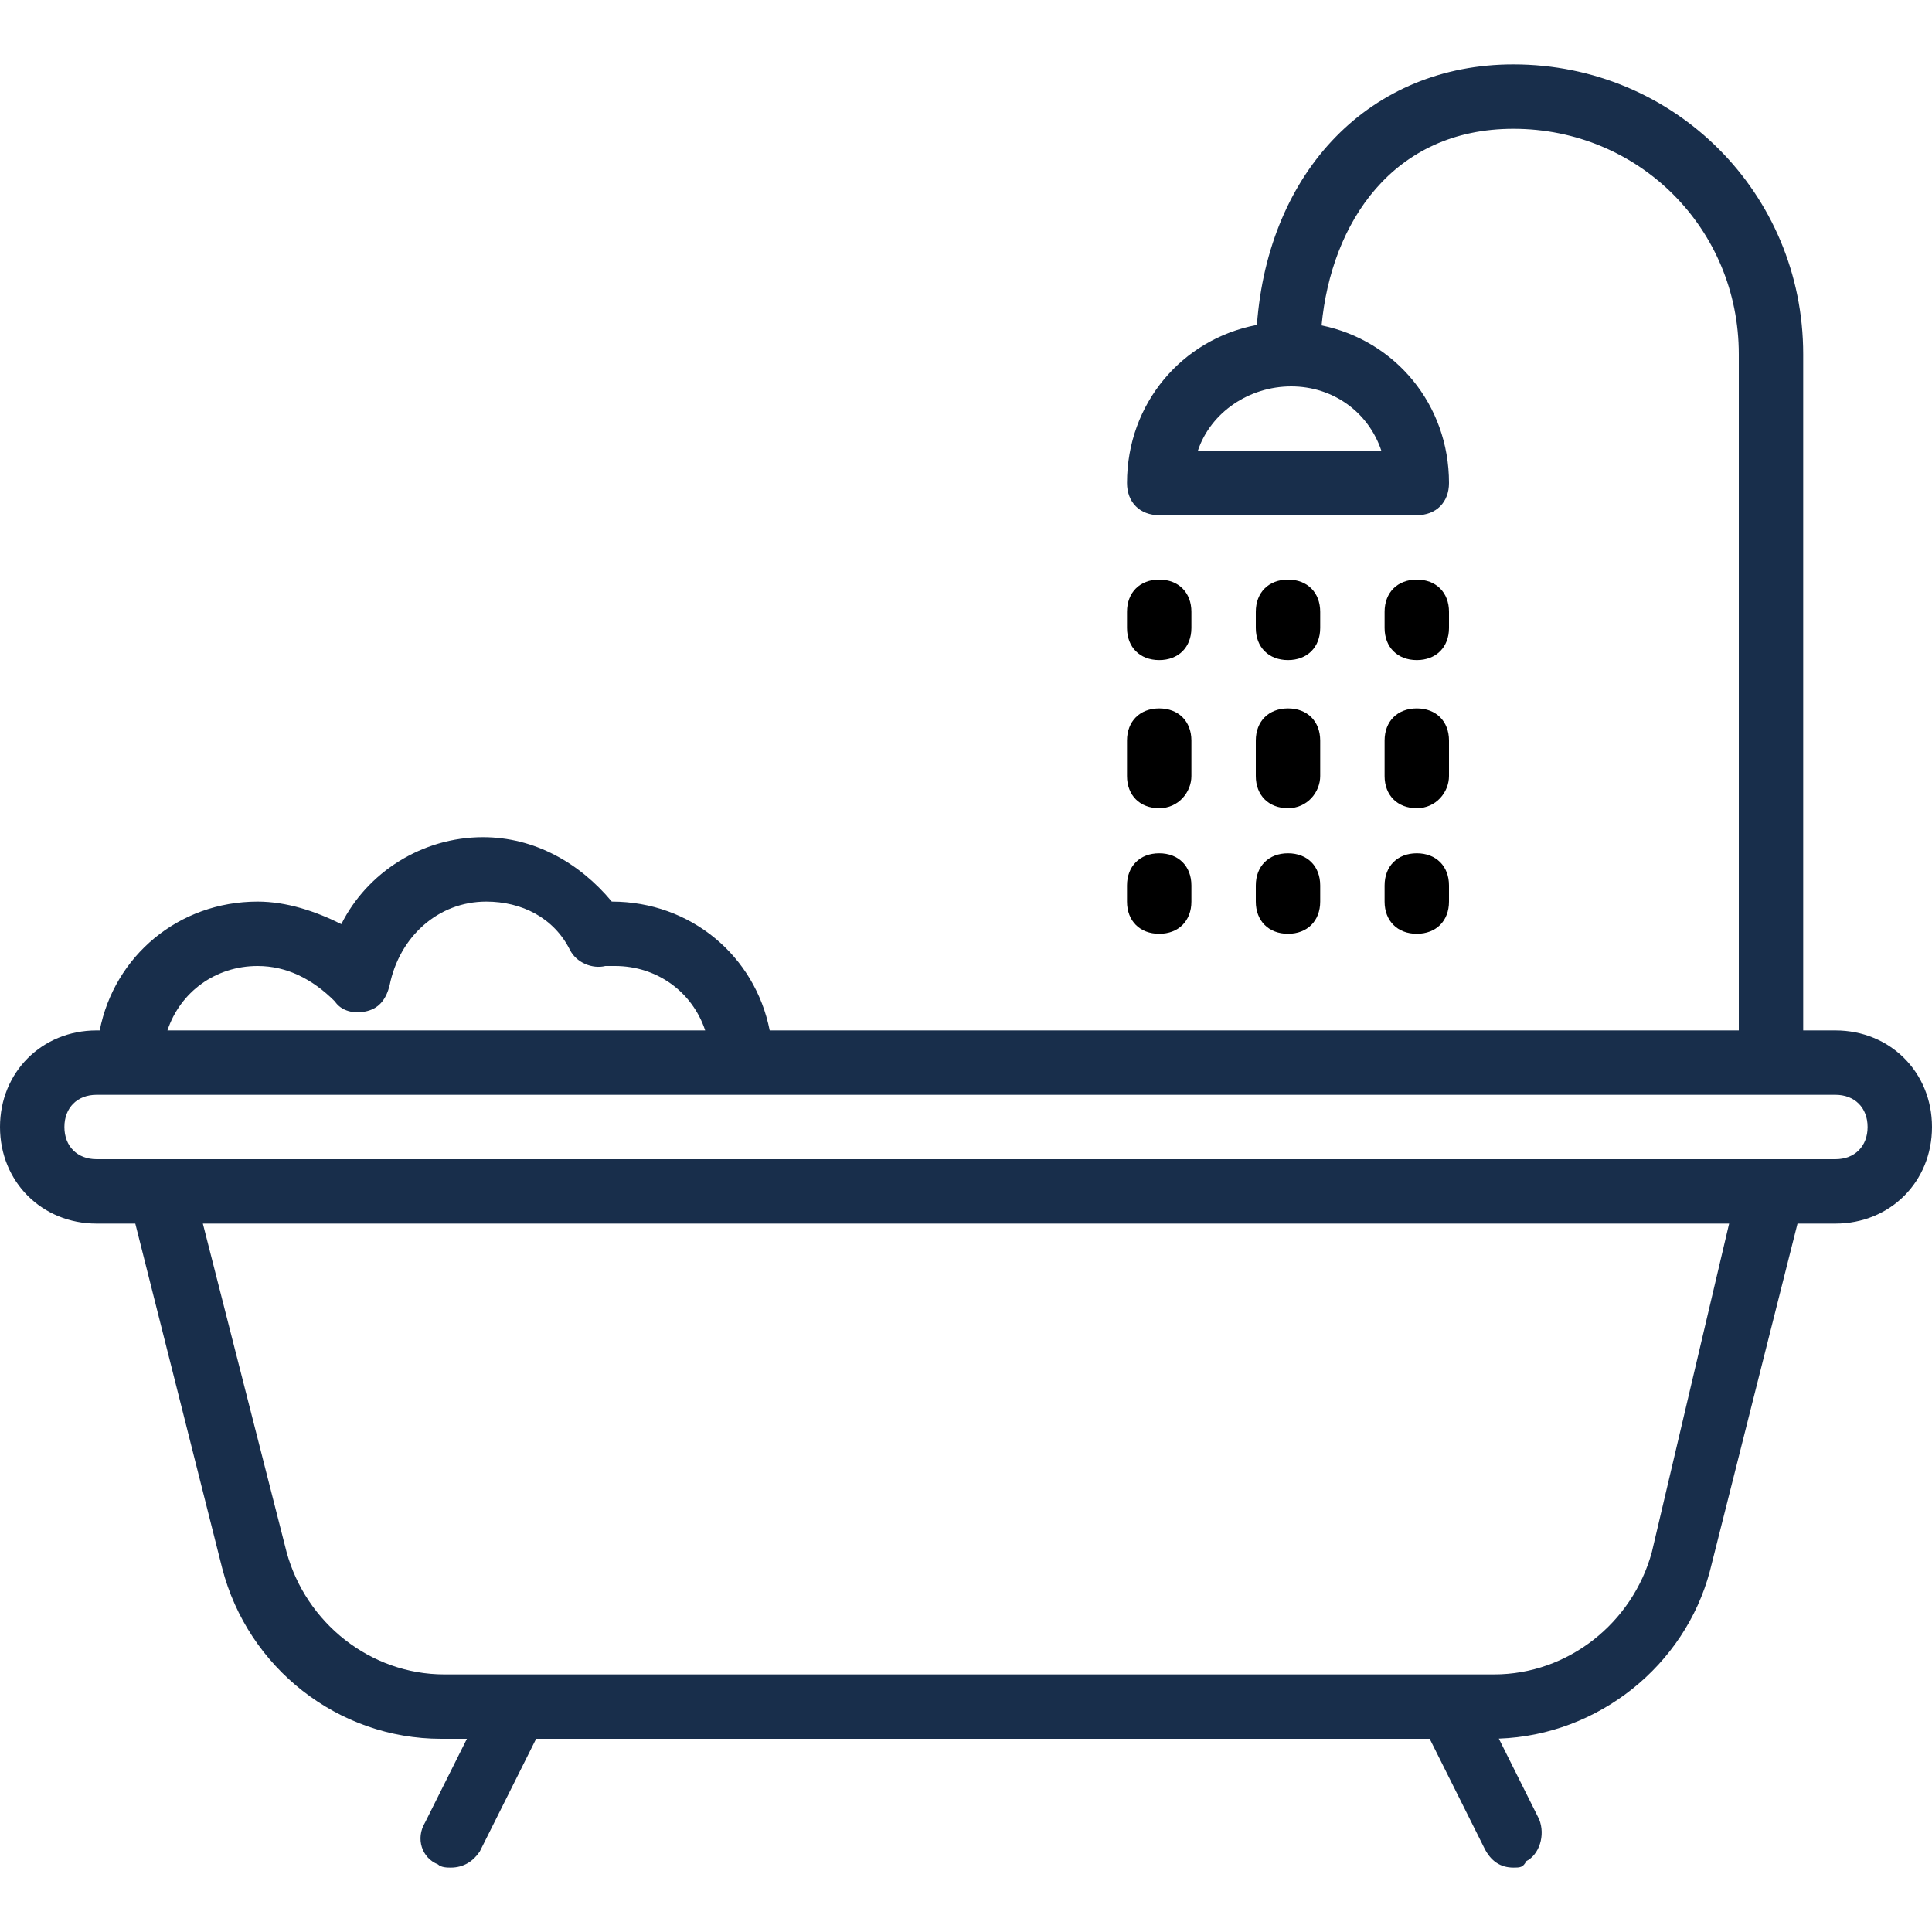
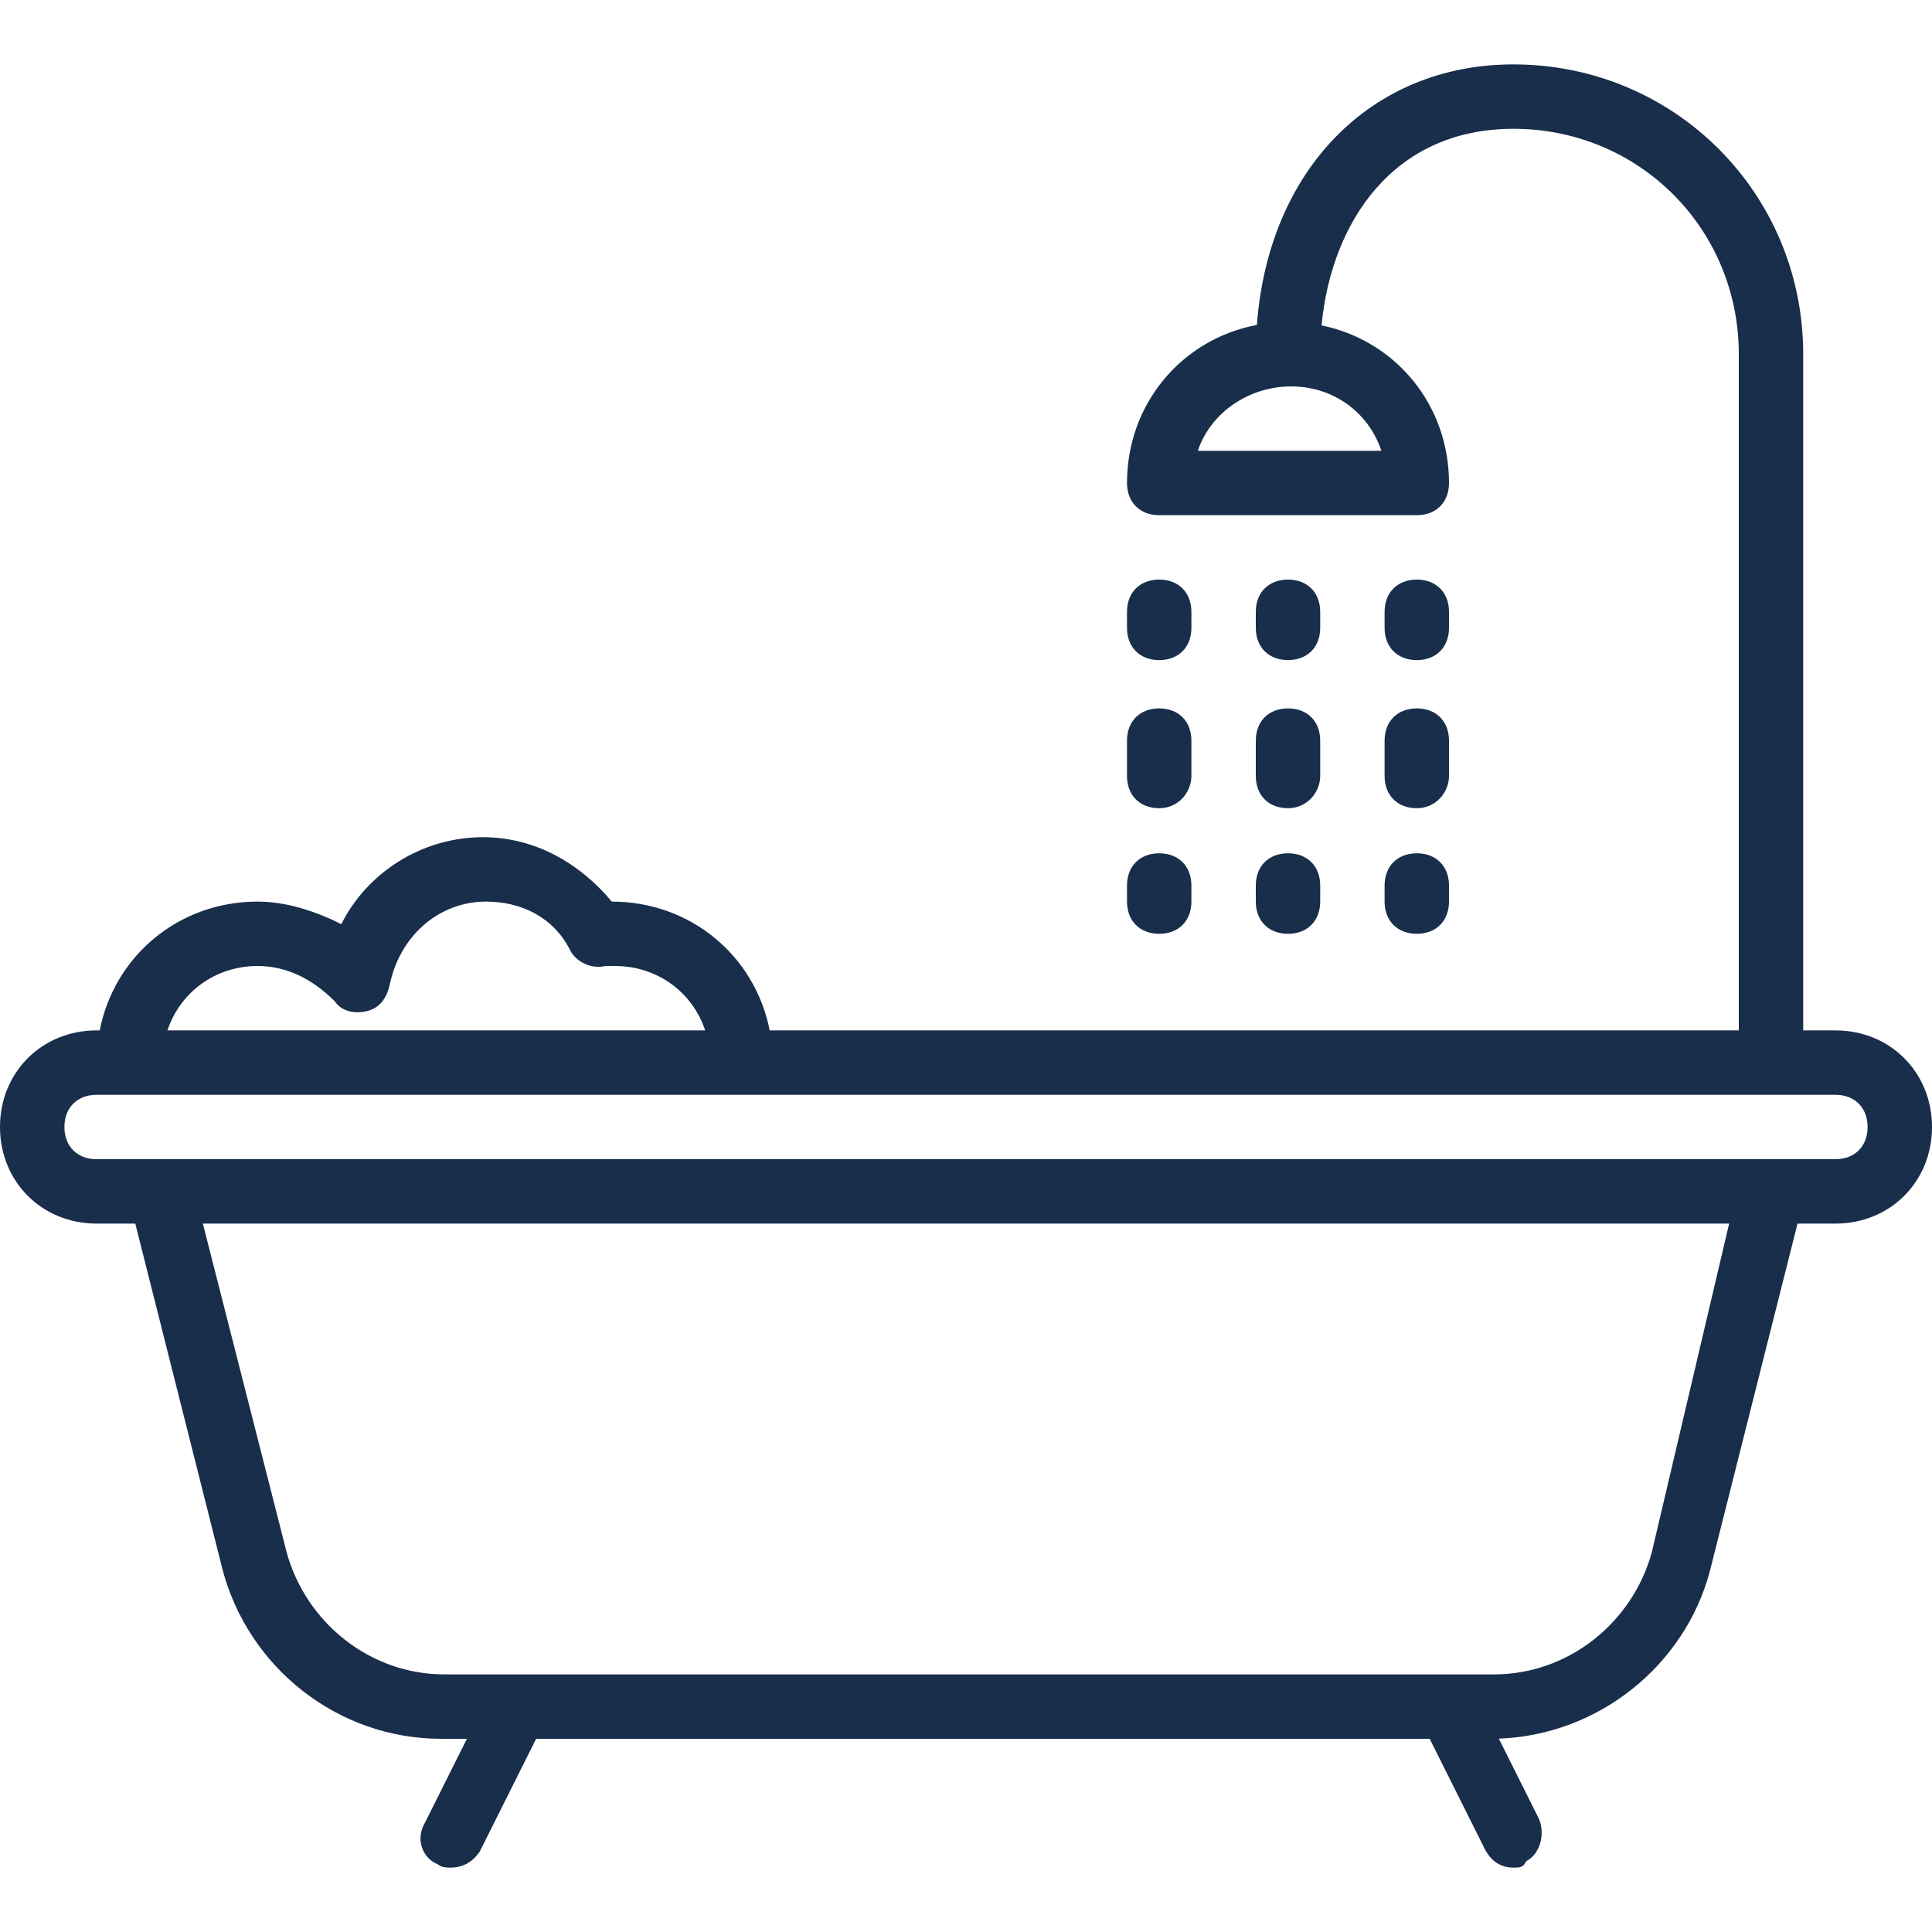
<svg xmlns="http://www.w3.org/2000/svg" version="1.1" id="Layer_1" x="0px" y="0px" viewBox="0 0 512 512" style="enable-background:new 0 0 512 512;" xml:space="preserve">
  <g transform="translate(1 1)">
    <g>
      <g>
        <path style="fill:#182e4b;" d="M485.4,272.067h-8.533v-179.2c0-42.667-34.133-76.8-76.8-76.8c-37.77,0-64.935,28.006-67.974,69.041     c-19.829,3.748-34.426,20.826-34.426,41.892c0,5.12,3.413,8.533,8.533,8.533h68.267c5.12,0,8.533-3.413,8.533-8.533     c0-20.833-14.274-37.769-33.767-41.767c2.55-27.116,18.836-52.1,50.834-52.1c33.28,0,59.733,26.453,59.733,59.733v179.2H202.975     c-3.86-19.681-20.878-34.133-41.841-34.133c-8.533-10.24-20.48-17.067-34.133-17.067c-16.213,0-30.72,9.387-37.547,23.04     c-6.827-3.413-14.507-5.973-22.187-5.973c-20.963,0-37.981,14.452-41.841,34.133H24.6c-14.507,0-25.6,11.093-25.6,25.6     c0,14.507,11.093,25.6,25.6,25.6h10.255l23.025,91.307c6.827,26.453,30.72,45.227,58.027,45.227h6.827l-11.093,22.187     c-2.56,4.267-0.853,9.387,3.413,11.093c0.853,0.853,2.56,0.853,3.413,0.853c3.413,0,5.973-1.707,7.68-4.267L141.08,459.8h236.8     l14.507,29.013c1.707,3.413,4.267,5.12,7.68,5.12c1.707,0,2.56,0,3.413-1.707c3.413-1.707,5.12-6.827,3.413-11.093     l-10.689-21.379c26.419-0.938,49.266-19.39,55.916-44.328l23.24-92.16h10.04c14.507,0,25.6-11.093,25.6-25.6     C511,283.16,499.907,272.067,485.4,272.067z M365.08,118.467h-48.64c3.413-10.24,13.653-17.067,24.747-17.067     S361.667,108.227,365.08,118.467z M67.267,255c7.68,0,14.507,3.413,20.48,9.387c1.707,2.56,5.12,3.413,8.533,2.56     s5.12-3.413,5.973-6.827c2.56-12.8,12.8-22.187,25.6-22.187c9.387,0,17.92,4.267,22.187,12.8c1.707,3.413,5.973,5.12,9.387,4.267     c0.853,0,1.707,0,2.56,0c11.093,0,20.48,6.827,23.893,17.067H43.373C46.787,261.827,56.173,255,67.267,255z M436.76,410.307     c-5.12,18.773-22.187,32.427-41.813,32.427H116.76c-19.627,0-36.693-13.653-41.813-32.427l-22.187-87.04h404.48L436.76,410.307z      M485.4,306.2h-17.067H41.667H24.6c-5.12,0-8.533-3.413-8.533-8.533s3.413-8.533,8.533-8.533h8.533h162.133H485.4     c5.12,0,8.533,3.413,8.533,8.533S490.52,306.2,485.4,306.2z" />
-         <path d="M306.2,173.933c5.12,0,8.533-3.413,8.533-8.533v-4.267c0-5.12-3.413-8.533-8.533-8.533s-8.533,3.413-8.533,8.533v4.267     C297.667,170.52,301.08,173.933,306.2,173.933z" />
-         <path d="M306.2,213.187c5.12,0,8.533-4.267,8.533-8.533v-9.387c0-5.12-3.413-8.533-8.533-8.533s-8.533,3.413-8.533,8.533v9.387     C297.667,209.773,301.08,213.187,306.2,213.187z" />
-         <path d="M306.2,246.467c5.12,0,8.533-3.413,8.533-8.533v-4.267c0-5.12-3.413-8.533-8.533-8.533s-8.533,3.413-8.533,8.533v4.267     C297.667,243.053,301.08,246.467,306.2,246.467z" />
-         <path d="M340.333,173.933c5.12,0,8.533-3.413,8.533-8.533v-4.267c0-5.12-3.413-8.533-8.533-8.533     c-5.12,0-8.533,3.413-8.533,8.533v4.267C331.8,170.52,335.213,173.933,340.333,173.933z" />
-         <path d="M331.8,204.653c0,5.12,3.413,8.533,8.533,8.533c5.12,0,8.533-4.267,8.533-8.533v-9.387c0-5.12-3.413-8.533-8.533-8.533     c-5.12,0-8.533,3.413-8.533,8.533V204.653z" />
-         <path d="M331.8,237.933c0,5.12,3.413,8.533,8.533,8.533c5.12,0,8.533-3.413,8.533-8.533v-4.267c0-5.12-3.413-8.533-8.533-8.533     c-5.12,0-8.533,3.413-8.533,8.533V237.933z" />
-         <path d="M374.467,173.933c5.12,0,8.533-3.413,8.533-8.533v-4.267c0-5.12-3.413-8.533-8.533-8.533s-8.533,3.413-8.533,8.533v4.267     C365.933,170.52,369.347,173.933,374.467,173.933z" />
-         <path d="M365.933,204.653c0,5.12,3.413,8.533,8.533,8.533S383,208.92,383,204.653v-9.387c0-5.12-3.413-8.533-8.533-8.533     s-8.533,3.413-8.533,8.533V204.653z" />
-         <path d="M365.933,237.933c0,5.12,3.413,8.533,8.533,8.533s8.533-3.413,8.533-8.533v-4.267c0-5.12-3.413-8.533-8.533-8.533     s-8.533,3.413-8.533,8.533V237.933z" />
+         <path style="fill:#182e4b;" d="M306.2,173.933c5.12,0,8.533-3.413,8.533-8.533v-4.267c0-5.12-3.413-8.533-8.533-8.533s-8.533,3.413-8.533,8.533v4.267     C297.667,170.52,301.08,173.933,306.2,173.933z" />
+         <path style="fill:#182e4b;" d="M306.2,213.187c5.12,0,8.533-4.267,8.533-8.533v-9.387c0-5.12-3.413-8.533-8.533-8.533s-8.533,3.413-8.533,8.533v9.387     C297.667,209.773,301.08,213.187,306.2,213.187z" />
+         <path style="fill:#182e4b;" d="M306.2,246.467c5.12,0,8.533-3.413,8.533-8.533v-4.267c0-5.12-3.413-8.533-8.533-8.533s-8.533,3.413-8.533,8.533v4.267     C297.667,243.053,301.08,246.467,306.2,246.467z" />
+         <path style="fill:#182e4b;" d="M340.333,173.933c5.12,0,8.533-3.413,8.533-8.533v-4.267c0-5.12-3.413-8.533-8.533-8.533     c-5.12,0-8.533,3.413-8.533,8.533v4.267C331.8,170.52,335.213,173.933,340.333,173.933z" />
+         <path style="fill:#182e4b;" d="M331.8,204.653c0,5.12,3.413,8.533,8.533,8.533c5.12,0,8.533-4.267,8.533-8.533v-9.387c0-5.12-3.413-8.533-8.533-8.533     c-5.12,0-8.533,3.413-8.533,8.533V204.653z" />
+         <path style="fill:#182e4b;" d="M331.8,237.933c0,5.12,3.413,8.533,8.533,8.533c5.12,0,8.533-3.413,8.533-8.533v-4.267c0-5.12-3.413-8.533-8.533-8.533     c-5.12,0-8.533,3.413-8.533,8.533V237.933z" />
+         <path style="fill:#182e4b;" d="M374.467,173.933c5.12,0,8.533-3.413,8.533-8.533v-4.267c0-5.12-3.413-8.533-8.533-8.533s-8.533,3.413-8.533,8.533v4.267     C365.933,170.52,369.347,173.933,374.467,173.933z" />
+         <path style="fill:#182e4b;" d="M365.933,204.653c0,5.12,3.413,8.533,8.533,8.533S383,208.92,383,204.653v-9.387c0-5.12-3.413-8.533-8.533-8.533     s-8.533,3.413-8.533,8.533V204.653z" />
+         <path style="fill:#182e4b;" d="M365.933,237.933c0,5.12,3.413,8.533,8.533,8.533s8.533-3.413,8.533-8.533v-4.267c0-5.12-3.413-8.533-8.533-8.533     s-8.533,3.413-8.533,8.533V237.933z" />
      </g>
    </g>
  </g>
  <g>
</g>
  <g>
</g>
  <g>
</g>
  <g>
</g>
  <g>
</g>
  <g>
</g>
  <g>
</g>
  <g>
</g>
  <g>
</g>
  <g>
</g>
  <g>
</g>
  <g>
</g>
  <g>
</g>
  <g>
</g>
  <g>
</g>
</svg>
